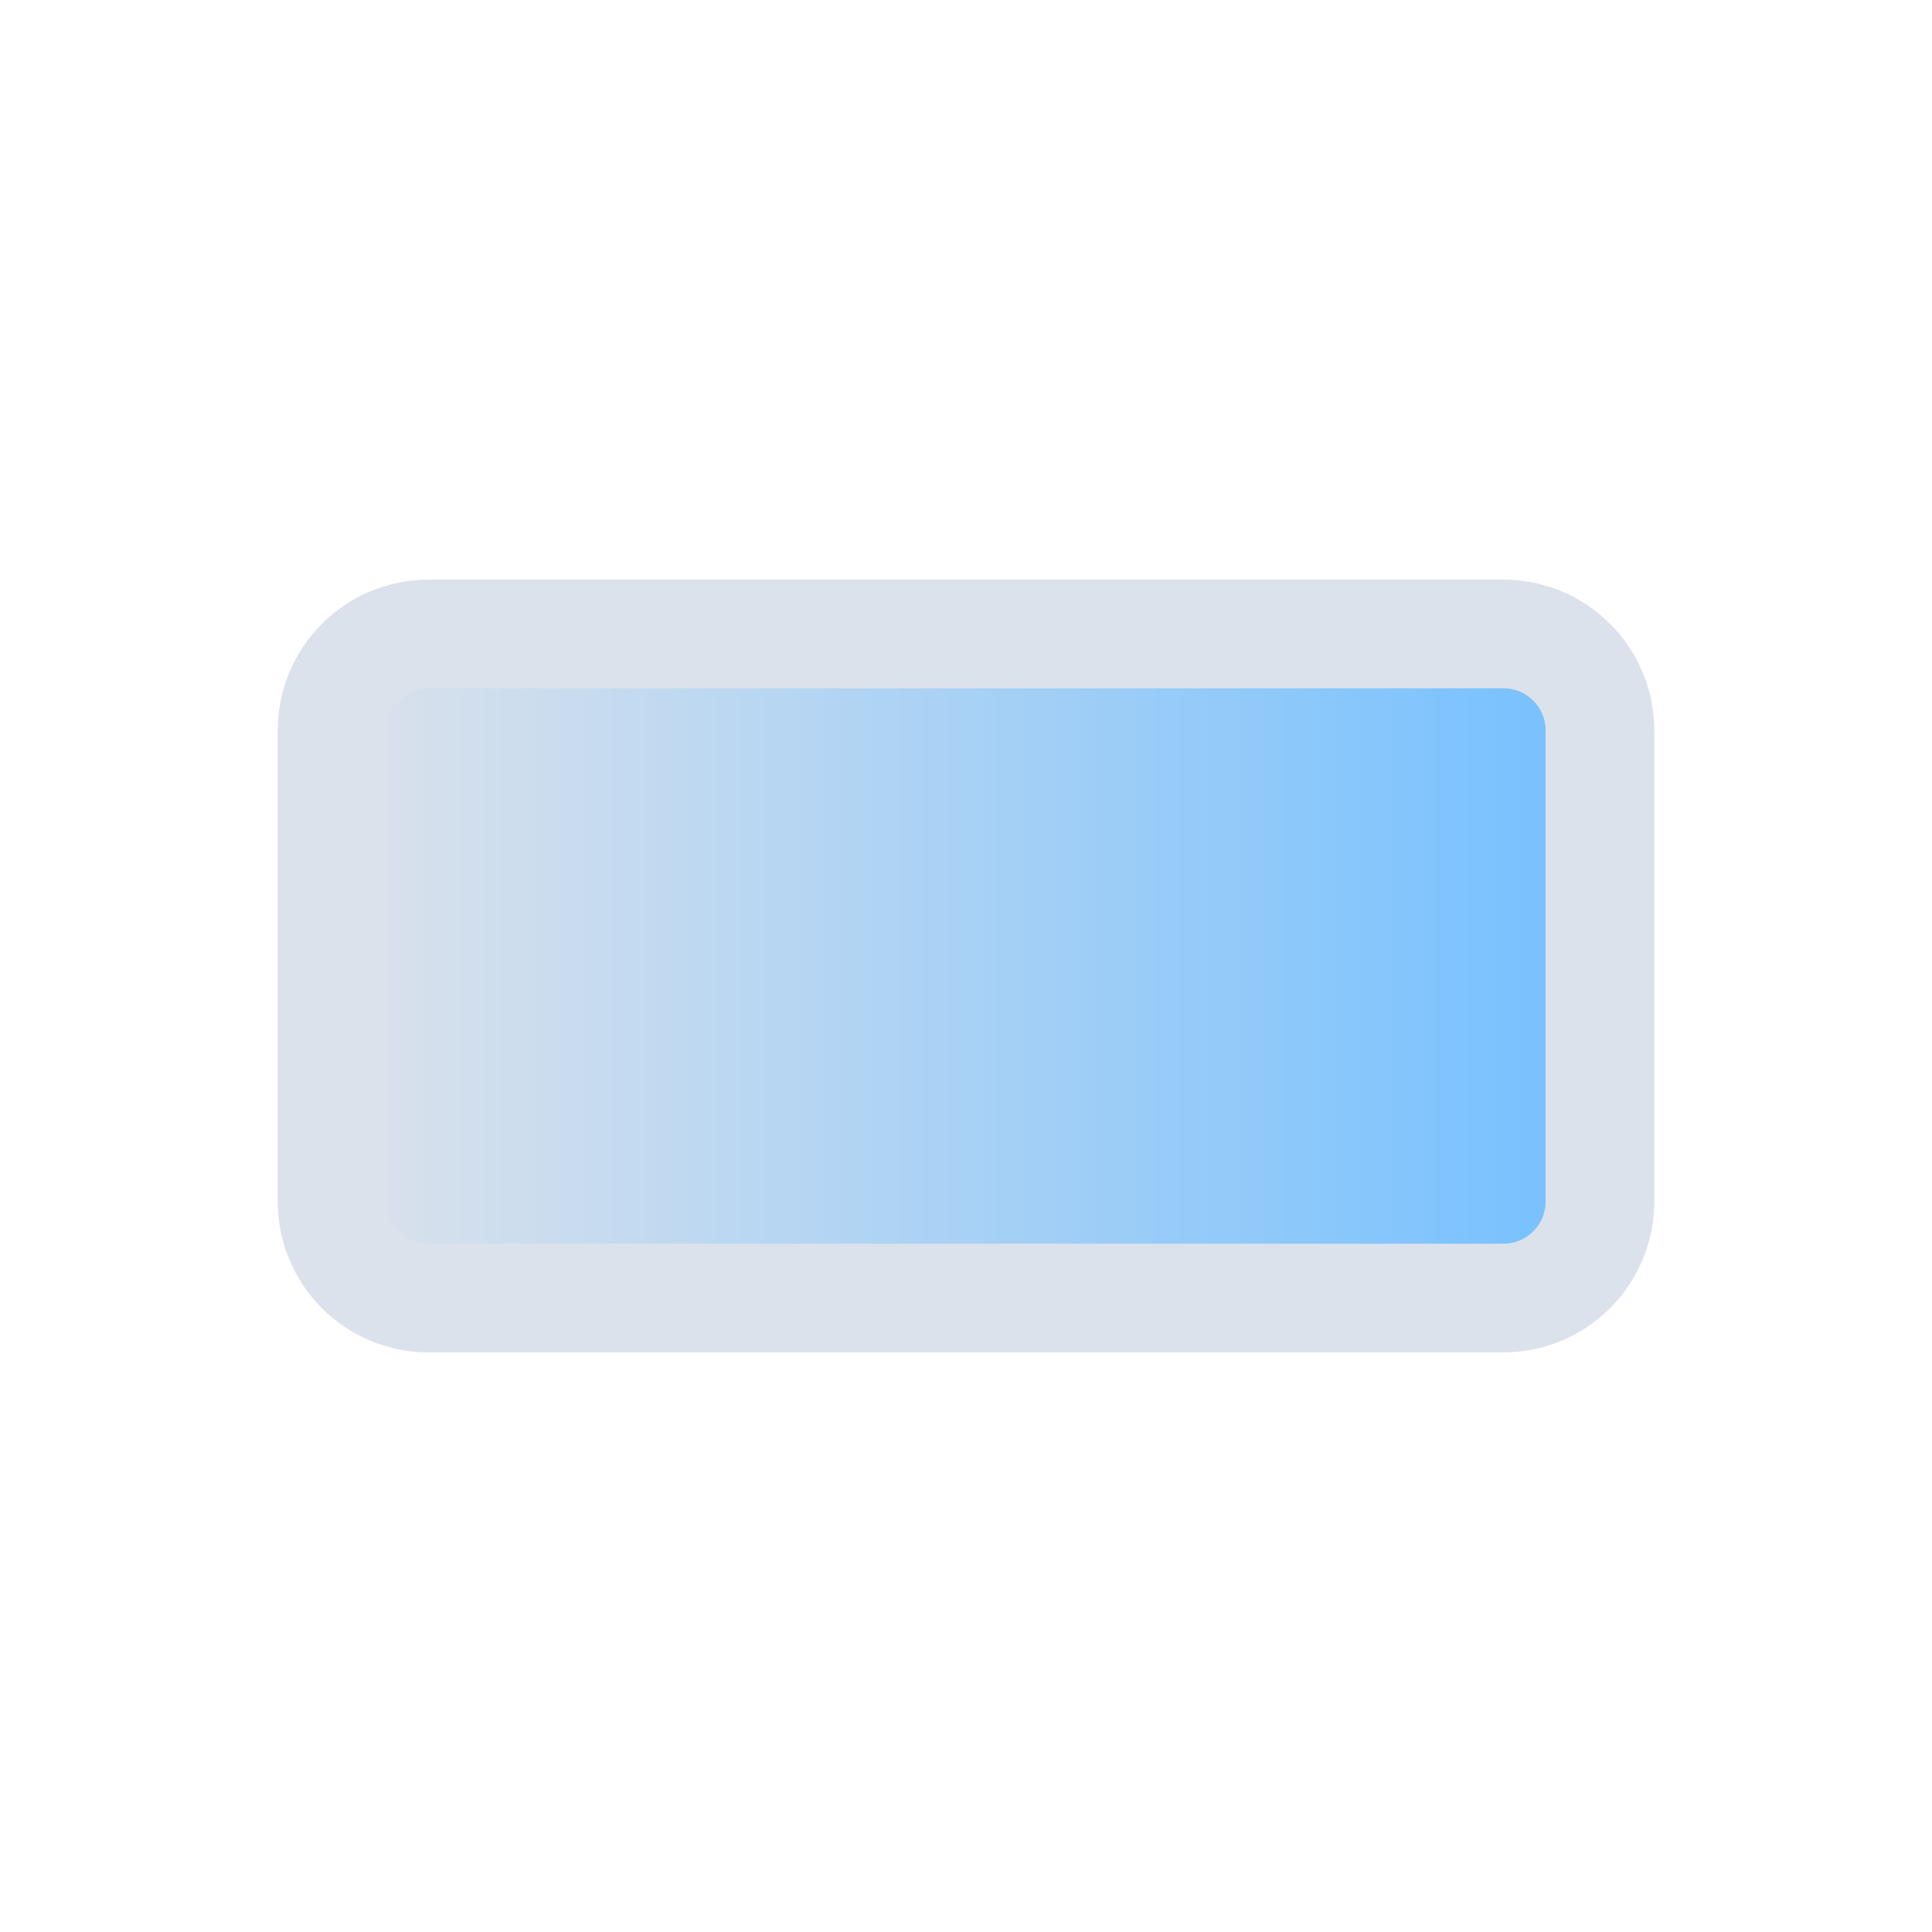
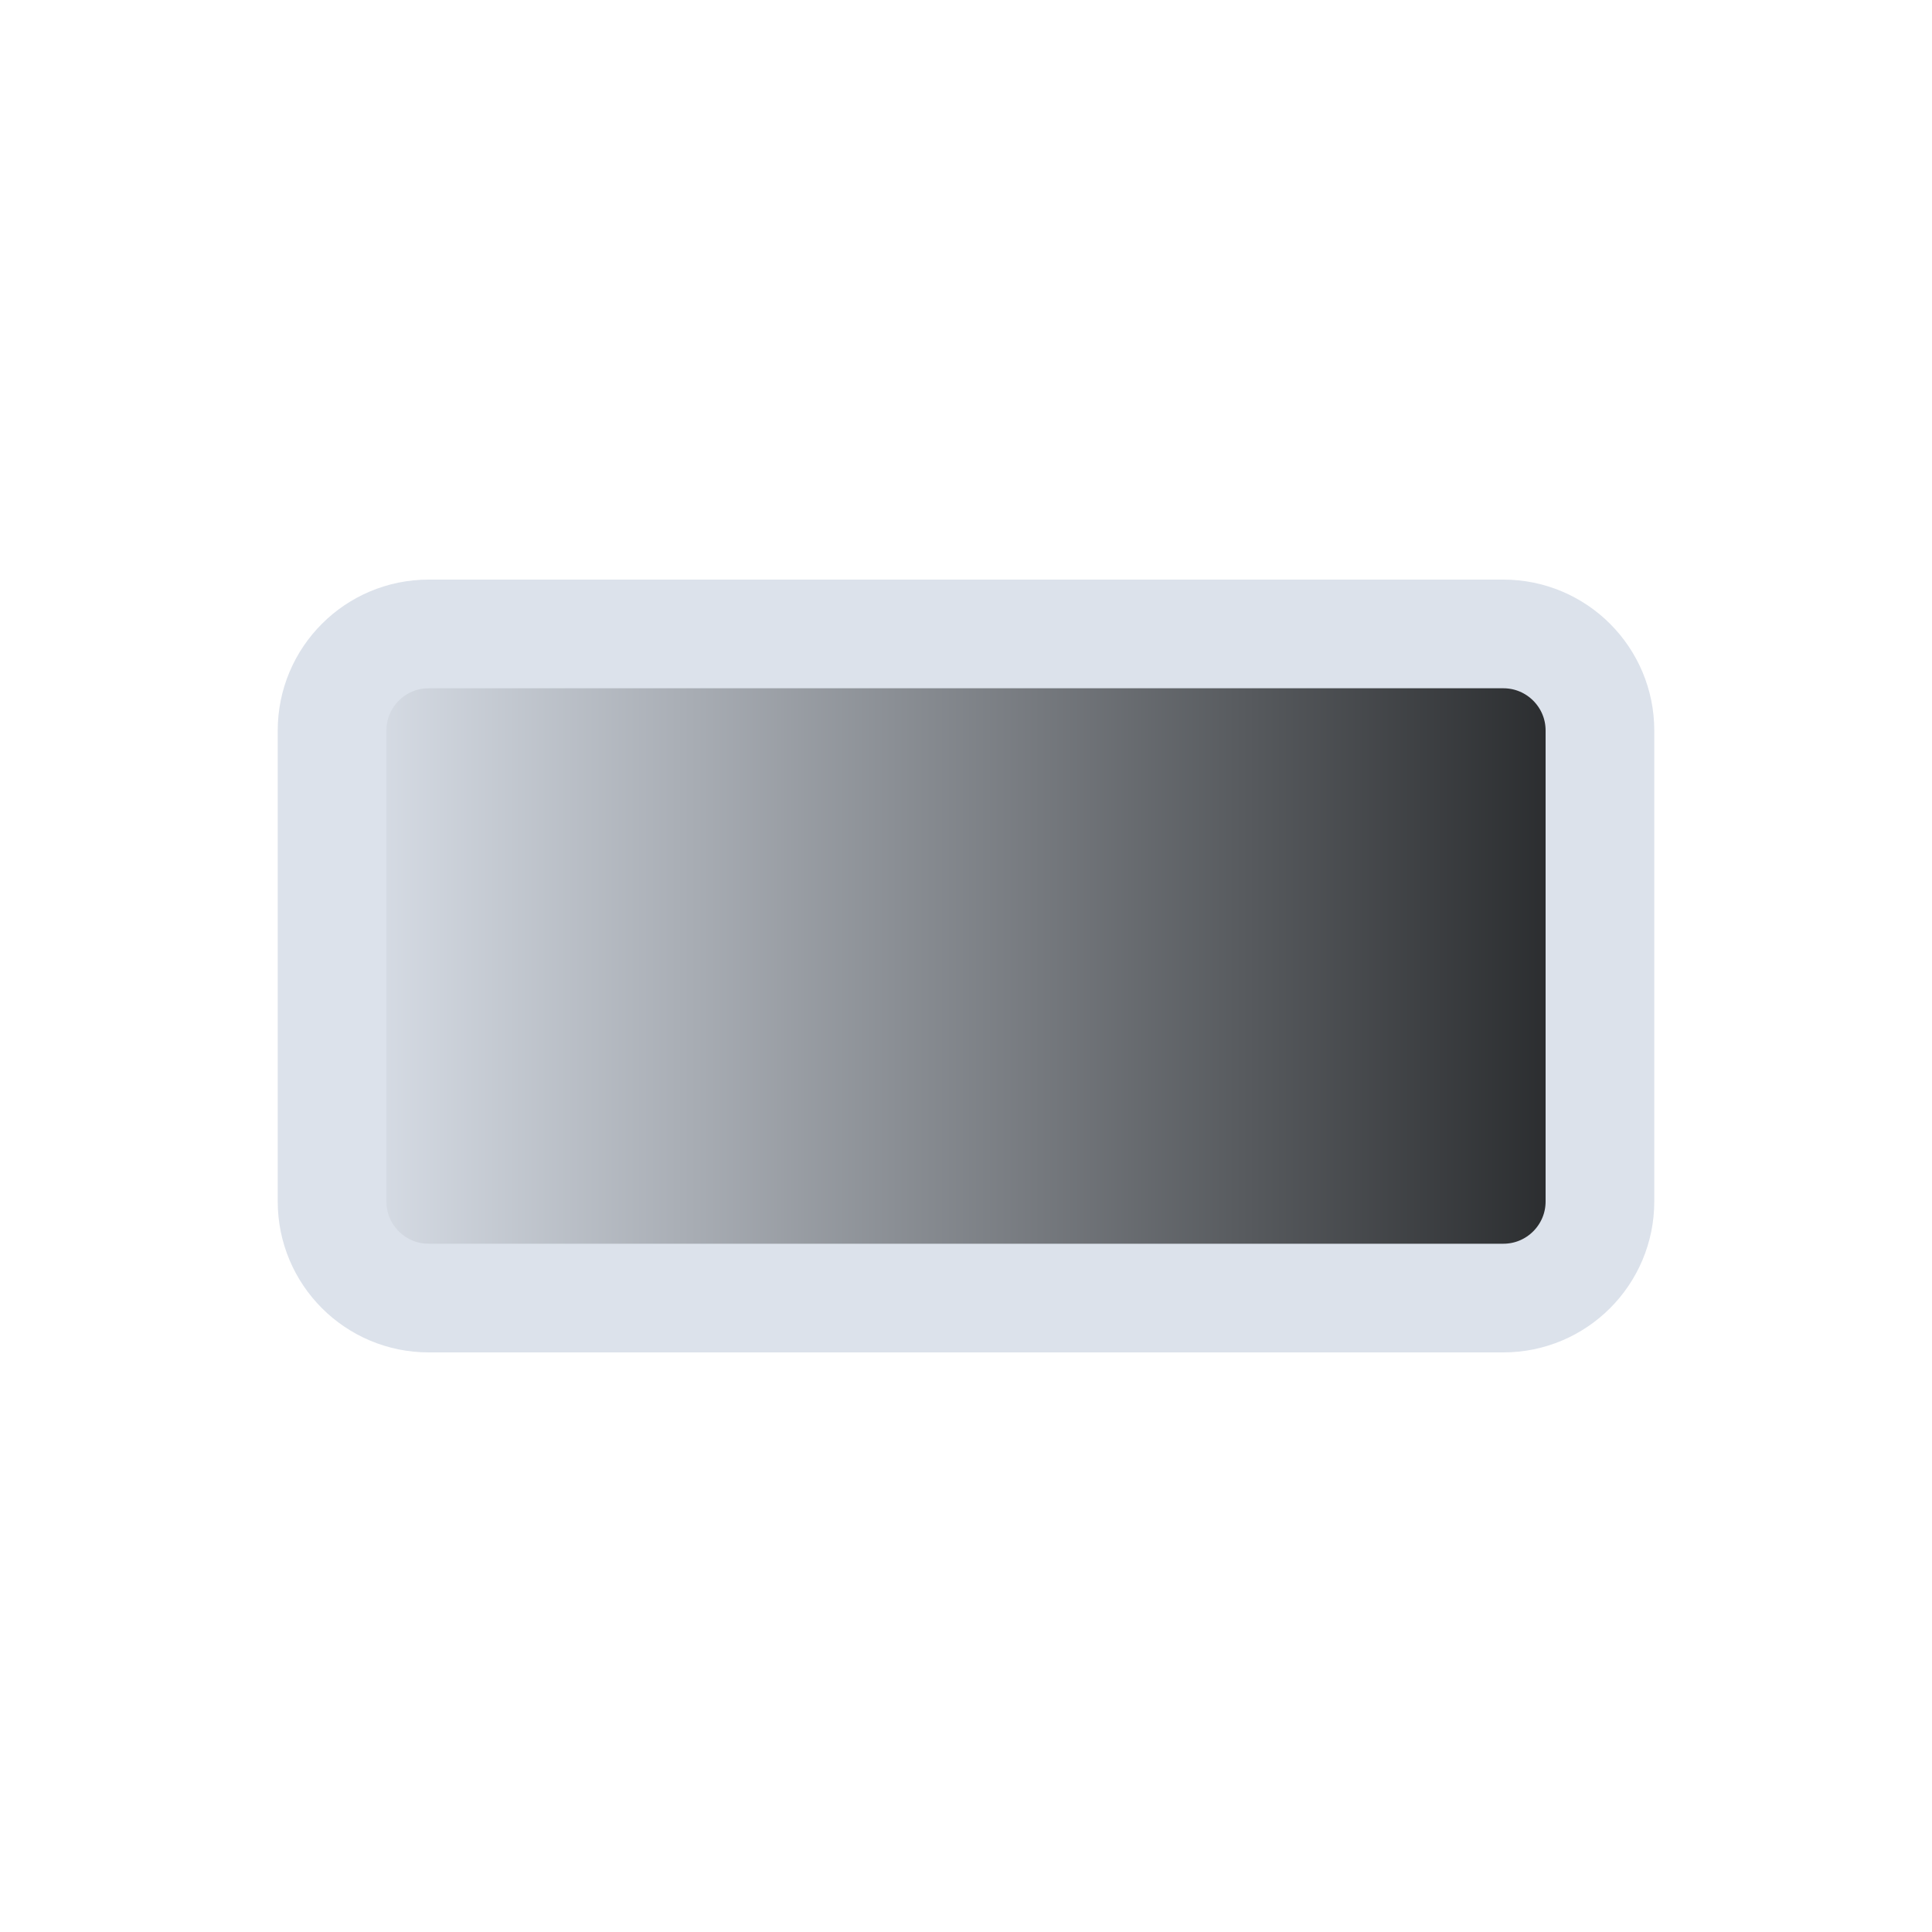
<svg xmlns="http://www.w3.org/2000/svg" viewBox="0 0 32 32">
  <defs>
    <linearGradient id="pg" x1="0" y1="0" x2="1" y2="0">
      <stop offset="0" stop-color="#dce2eb" />
-       <stop offset="1" stop-color="#74c0ff" />
+       <stop offset="1" stop-color="#242628" />
    </linearGradient>
  </defs>
  <rect x="5.5" y="10.5" width="21" height="11" rx="1.6" fill="url(#pg)" stroke="#dce2eb" stroke-width="1.8" />
</svg>
